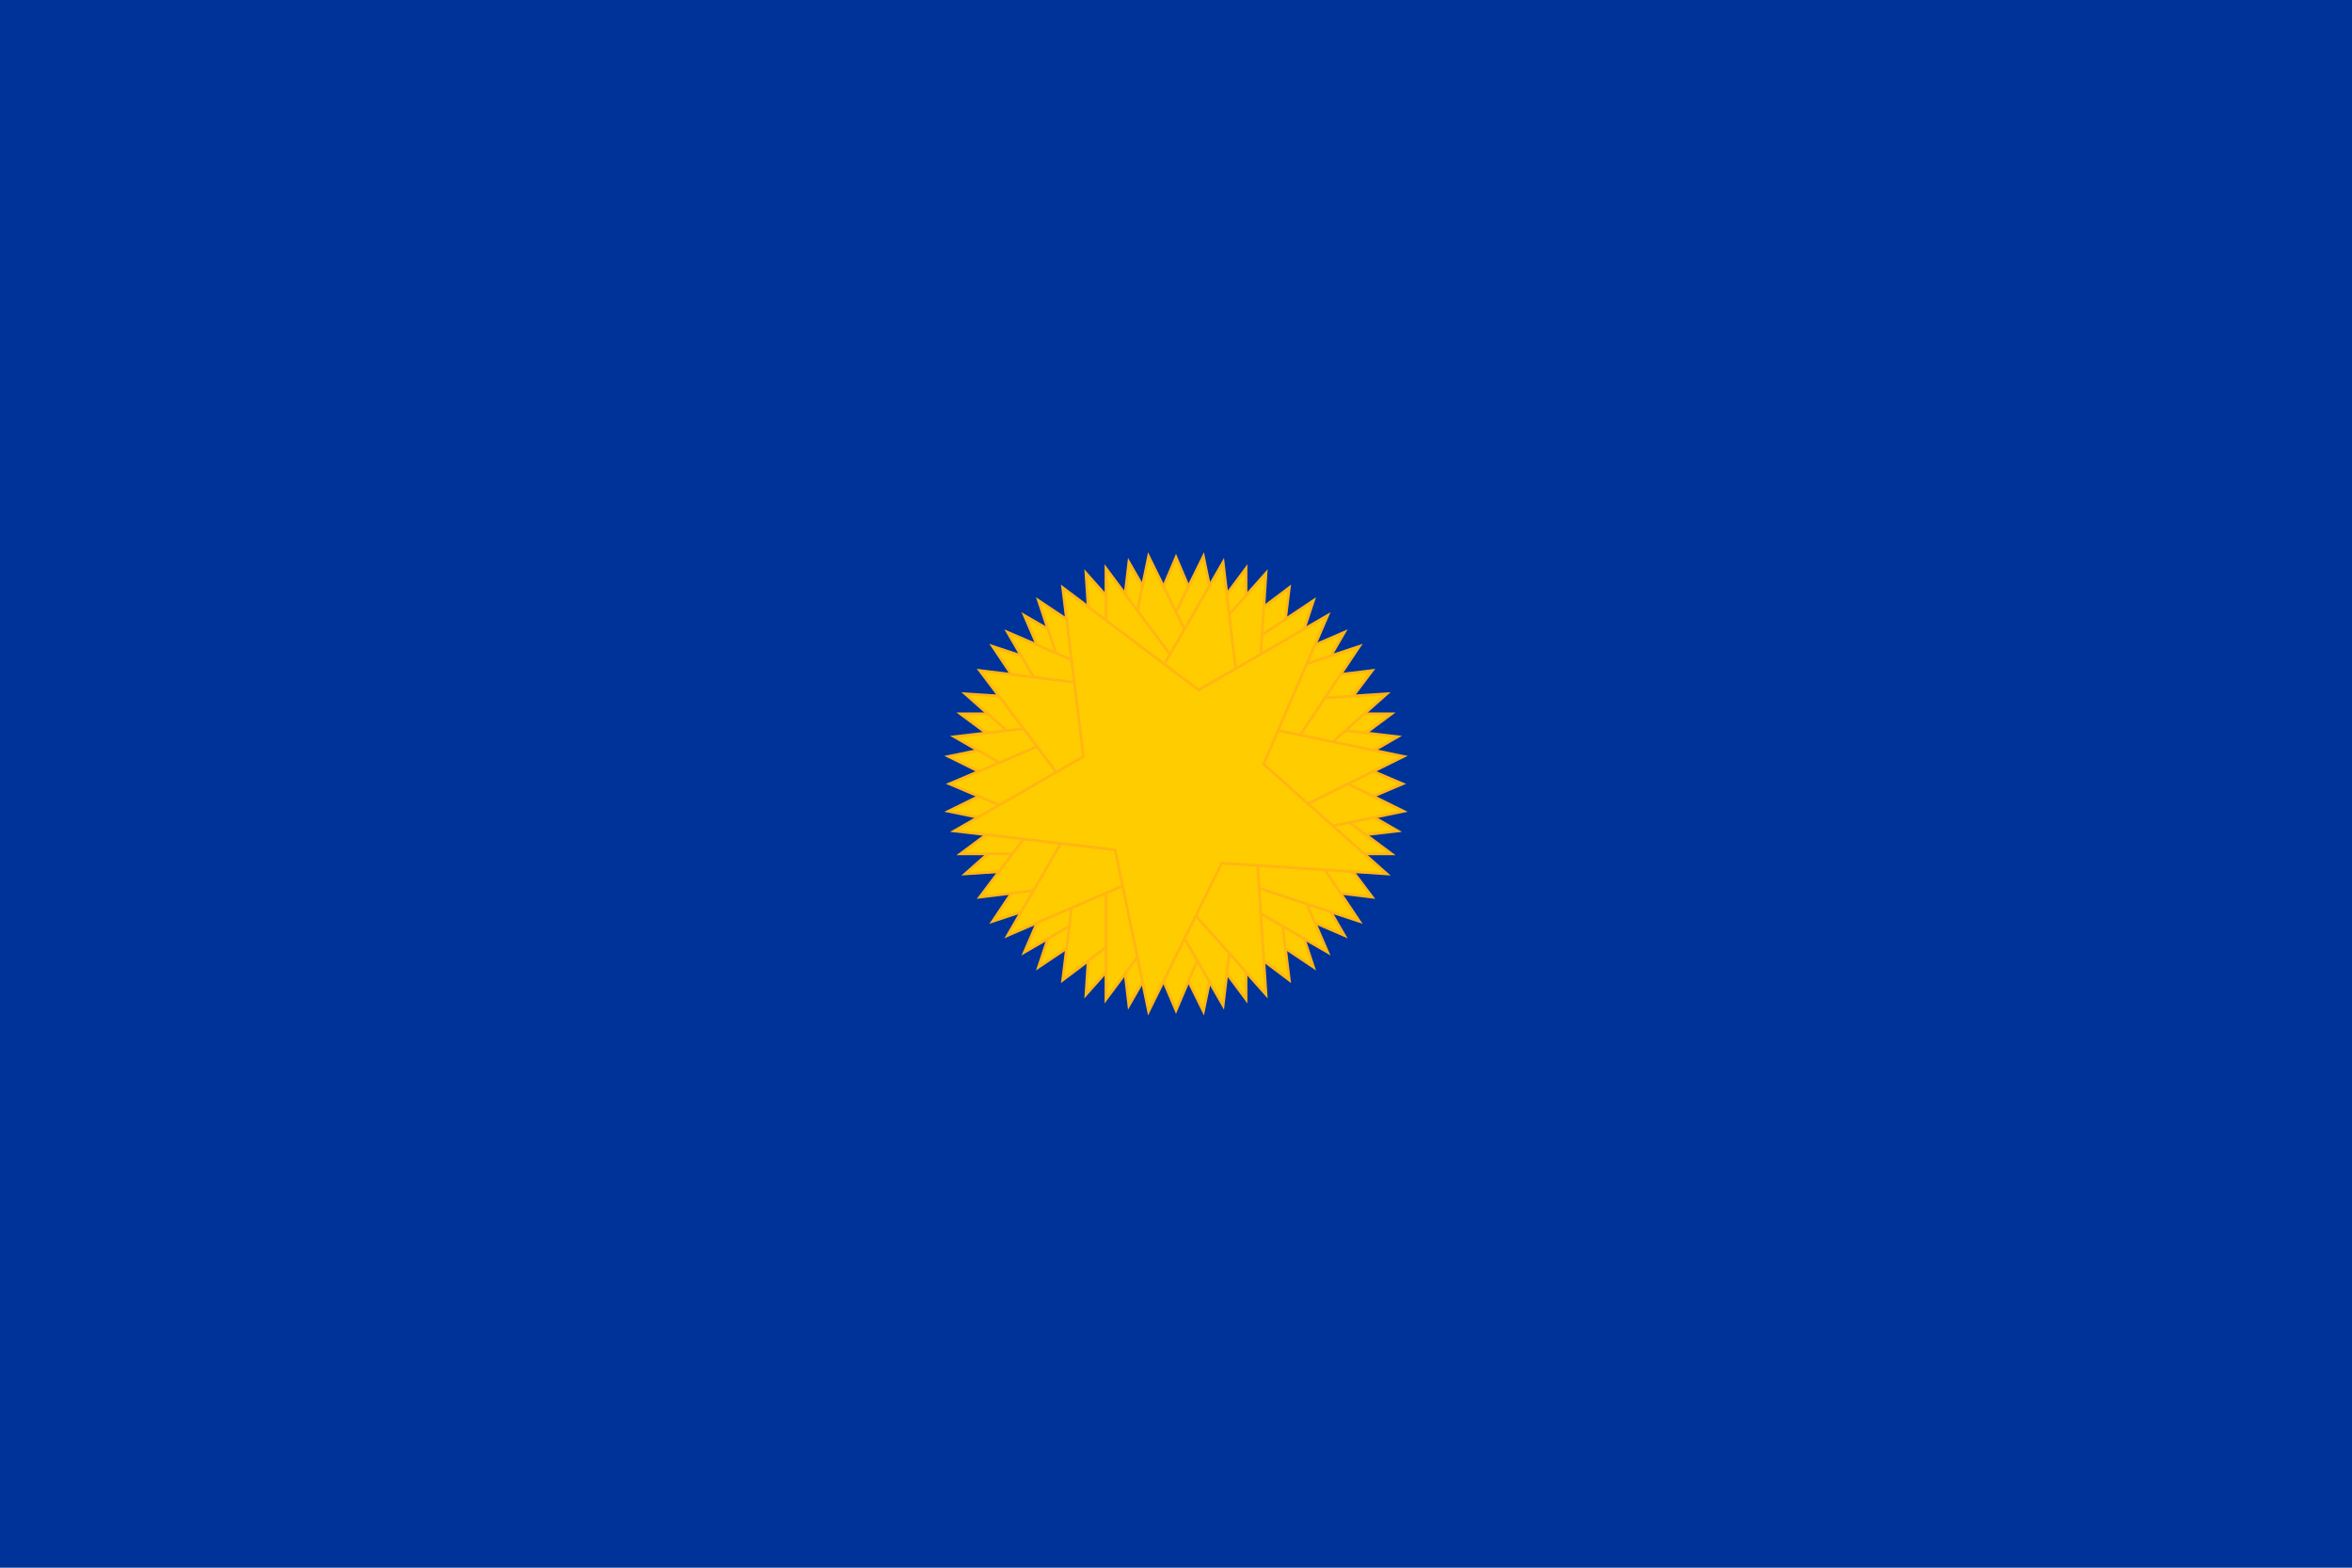
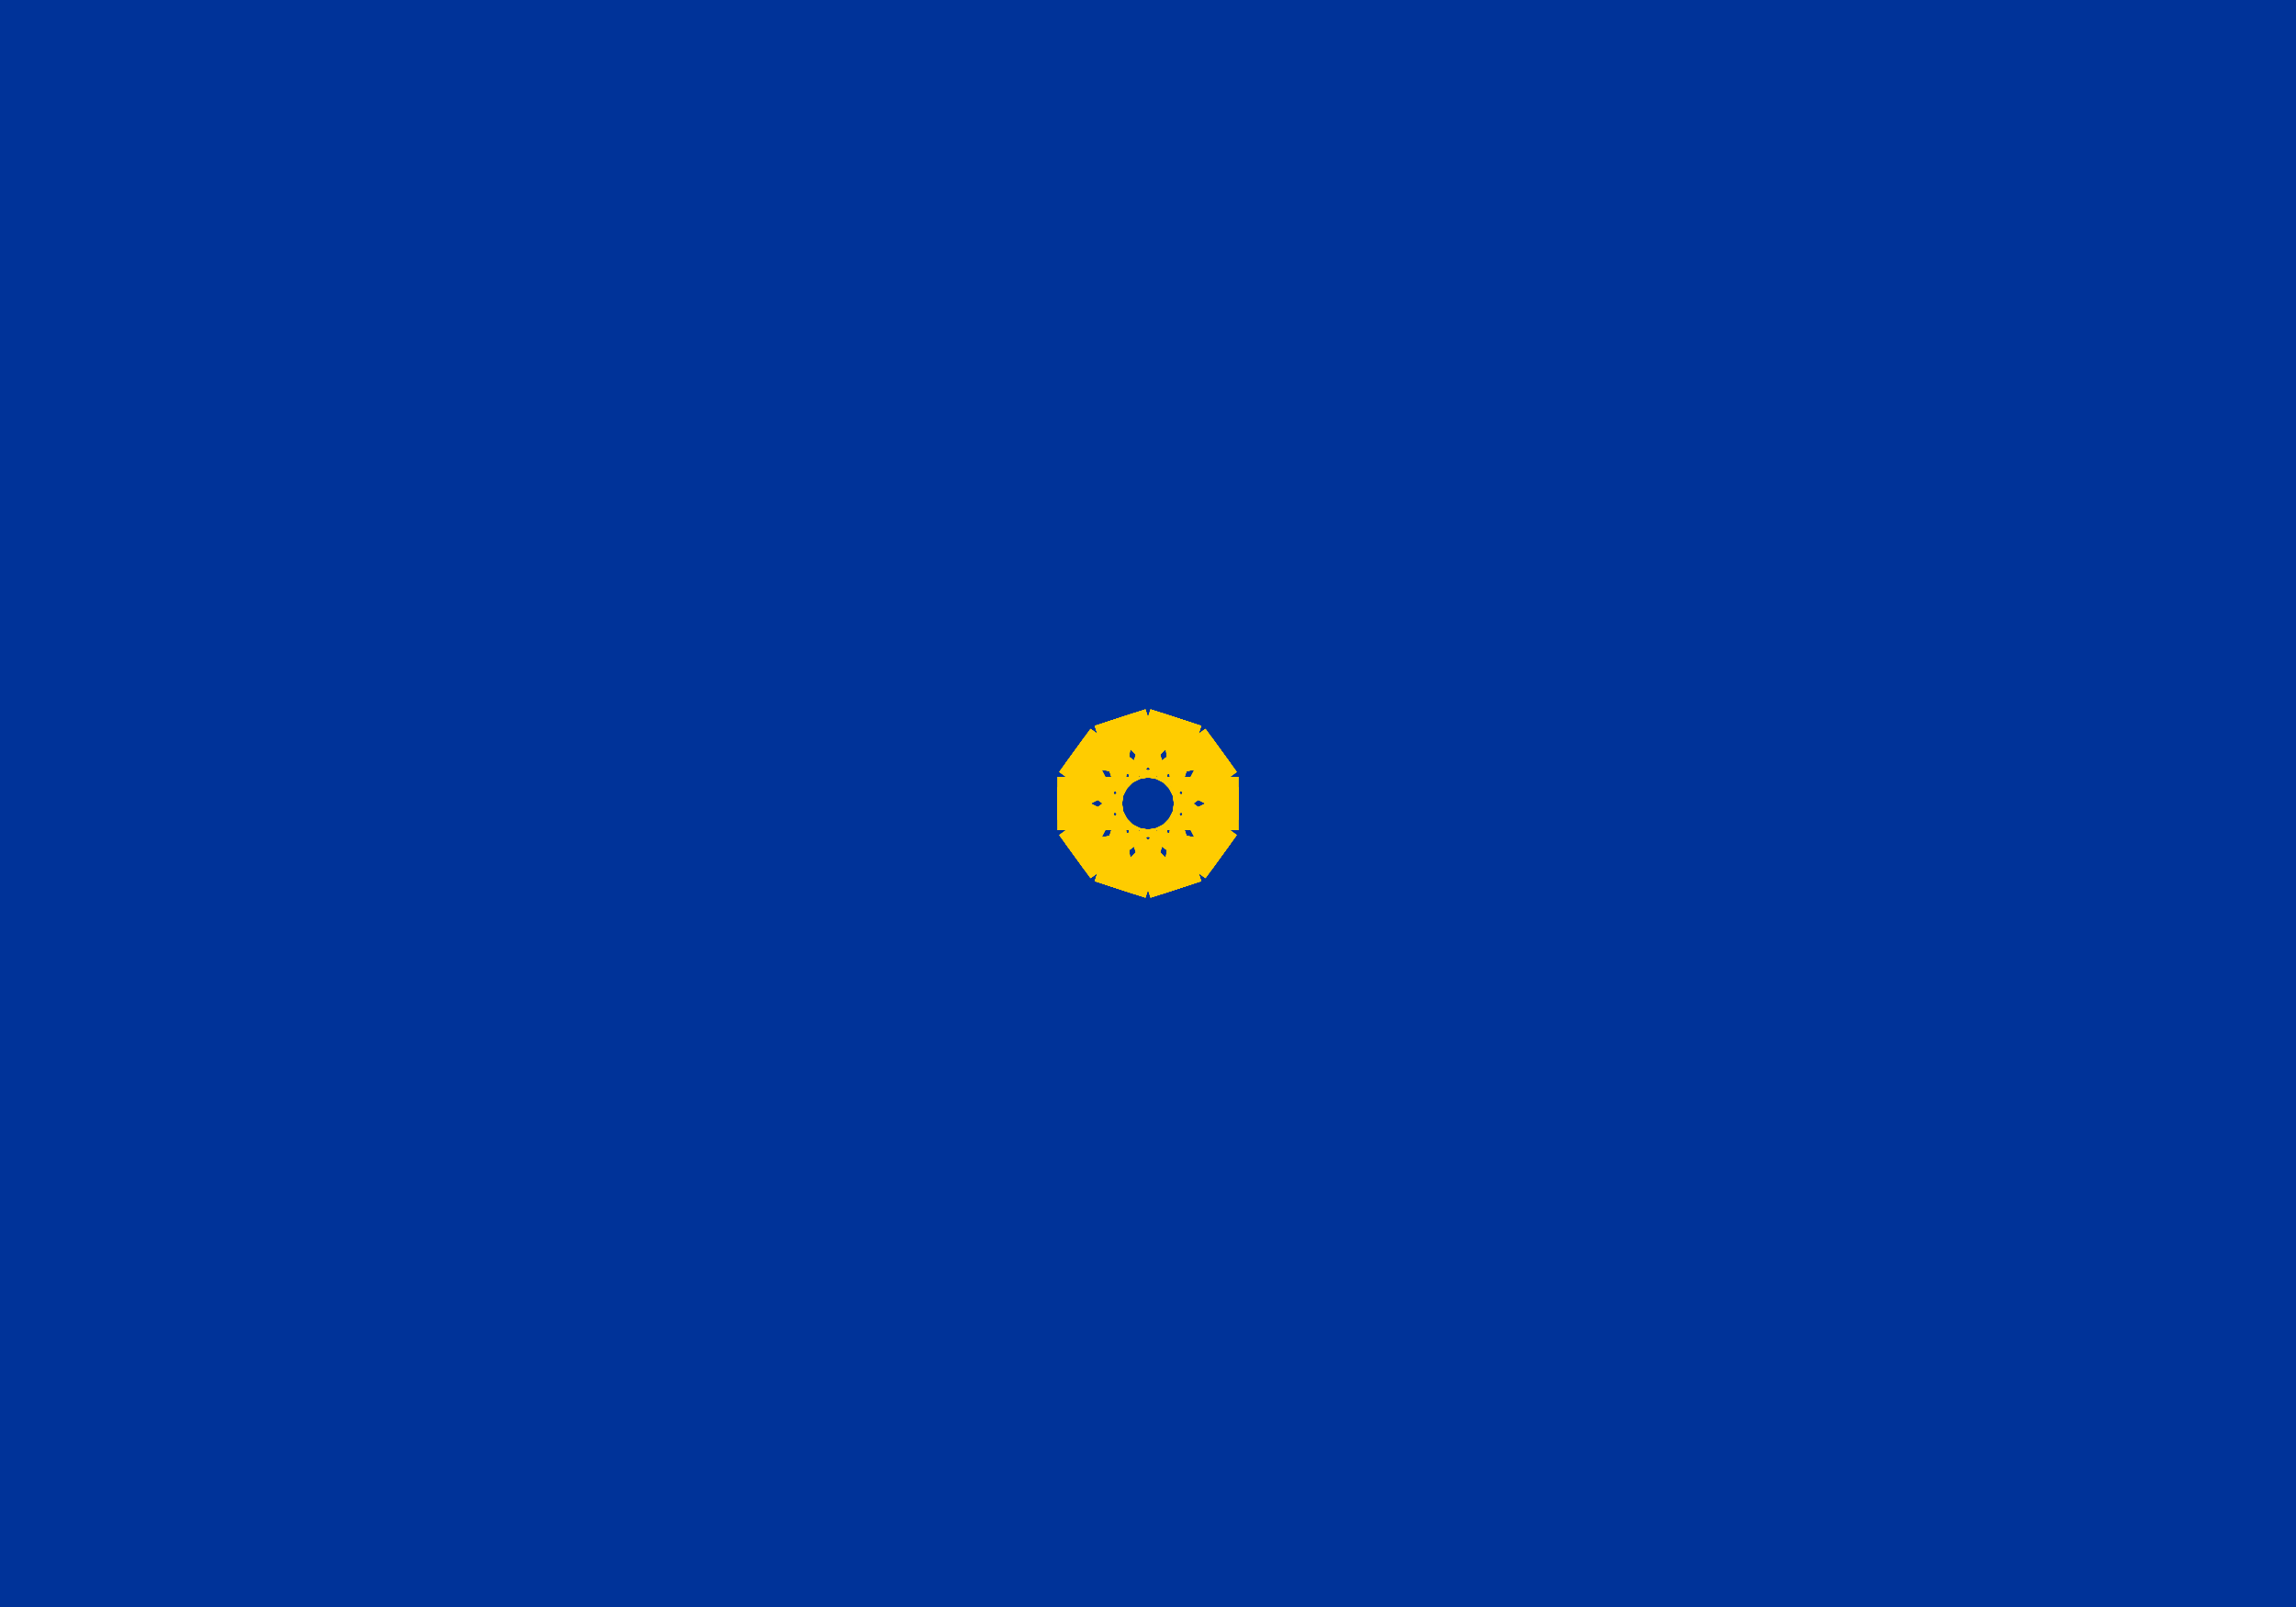
- <svg xmlns="http://www.w3.org/2000/svg" viewBox="0 0 810 540">
-   <rect width="810" height="540" fill="#003399" />
-   <g transform="translate(405,270)">
-     <g id="stars">
-       <g id="star">
-         <path d="M0,-40 11.756,-12.361 38.042,-12.361 15.143,4.721 24.27,32.361 0,16.18 -24.27,32.361 -15.143,4.721 -38.042,-12.361 -11.756,-12.361z" fill="#FFCC00" stroke="#FFB612" stroke-width="0.5" />
+ <svg xmlns="http://www.w3.org/2000/svg" width="800" height="560" version="1.1" viewBox="0 0 800 560">
+   <rect width="800" height="560" fill="#039" />
+   <g transform="matrix(30 0 0 30 400 280)" fill="#fc0">
+     <g id="s">
+       <g id="c">
+         <path id="t" d="M0,0v1h0.5z" transform="rotate(18 0,-1)" />
+         <use transform="scale(-1,1)" href="#t" />
      </g>
-       <use href="#star" transform="rotate(30)" />
-       <use href="#star" transform="rotate(60)" />
-       <use href="#star" transform="rotate(90)" />
-       <use href="#star" transform="rotate(120)" />
-       <use href="#star" transform="rotate(150)" />
-       <use href="#star" transform="rotate(180)" />
-       <use href="#star" transform="rotate(210)" />
-       <use href="#star" transform="rotate(240)" />
-       <use href="#star" transform="rotate(270)" />
-       <use href="#star" transform="rotate(300)" />
-       <use href="#star" transform="rotate(330)" />
+       <use transform="rotate(72)" href="#c" />
+       <use transform="rotate(144)" href="#c" />
+       <use transform="rotate(216)" href="#c" />
+       <use transform="rotate(288)" href="#c" />
    </g>
-     <circle r="100" fill="none" />
-     <g transform="scale(1.95)">
-       <use href="#stars" />
+     <g id="m">
+       <use transform="rotate(36)" href="#s" />
+       <use transform="rotate(72)" href="#s" />
+       <use transform="rotate(108)" href="#s" />
+       <use transform="rotate(144)" href="#s" />
+       <use transform="rotate(180)" href="#s" />
+       <use transform="rotate(216)" href="#s" />
+       <use transform="rotate(252)" href="#s" />
+       <use transform="rotate(288)" href="#s" />
+       <use transform="rotate(324)" href="#s" />
    </g>
  </g>
</svg>
